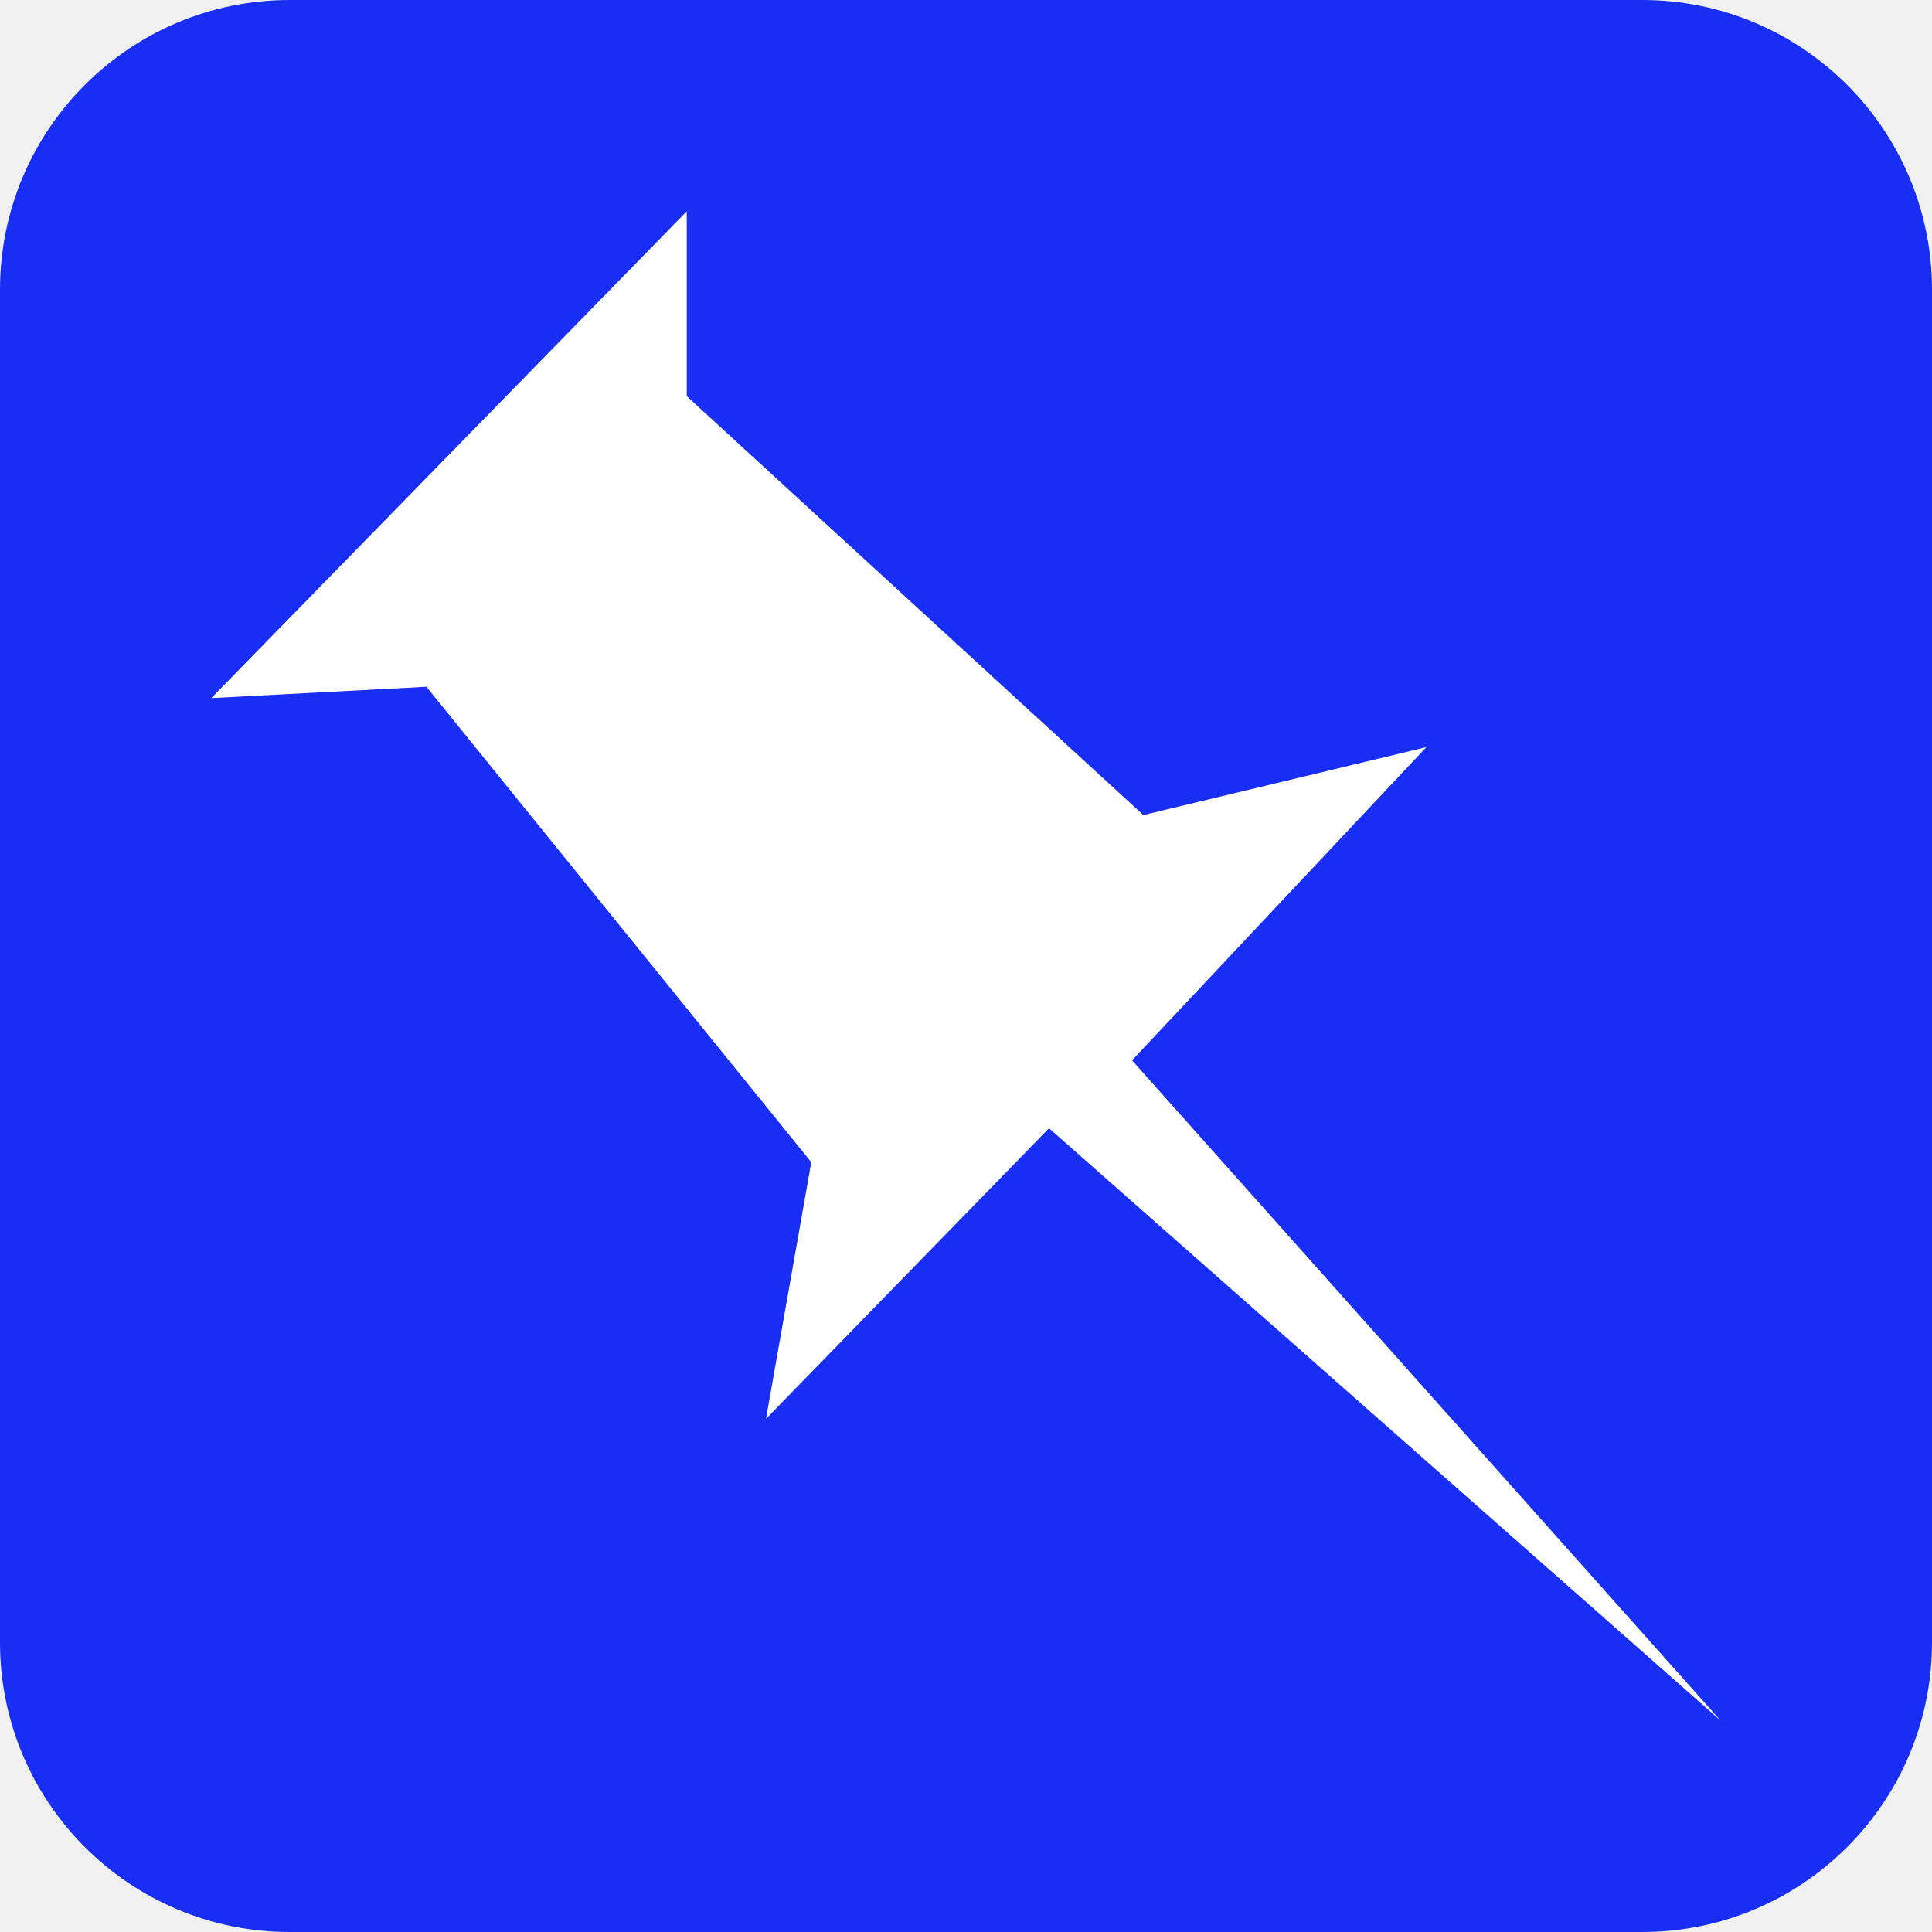
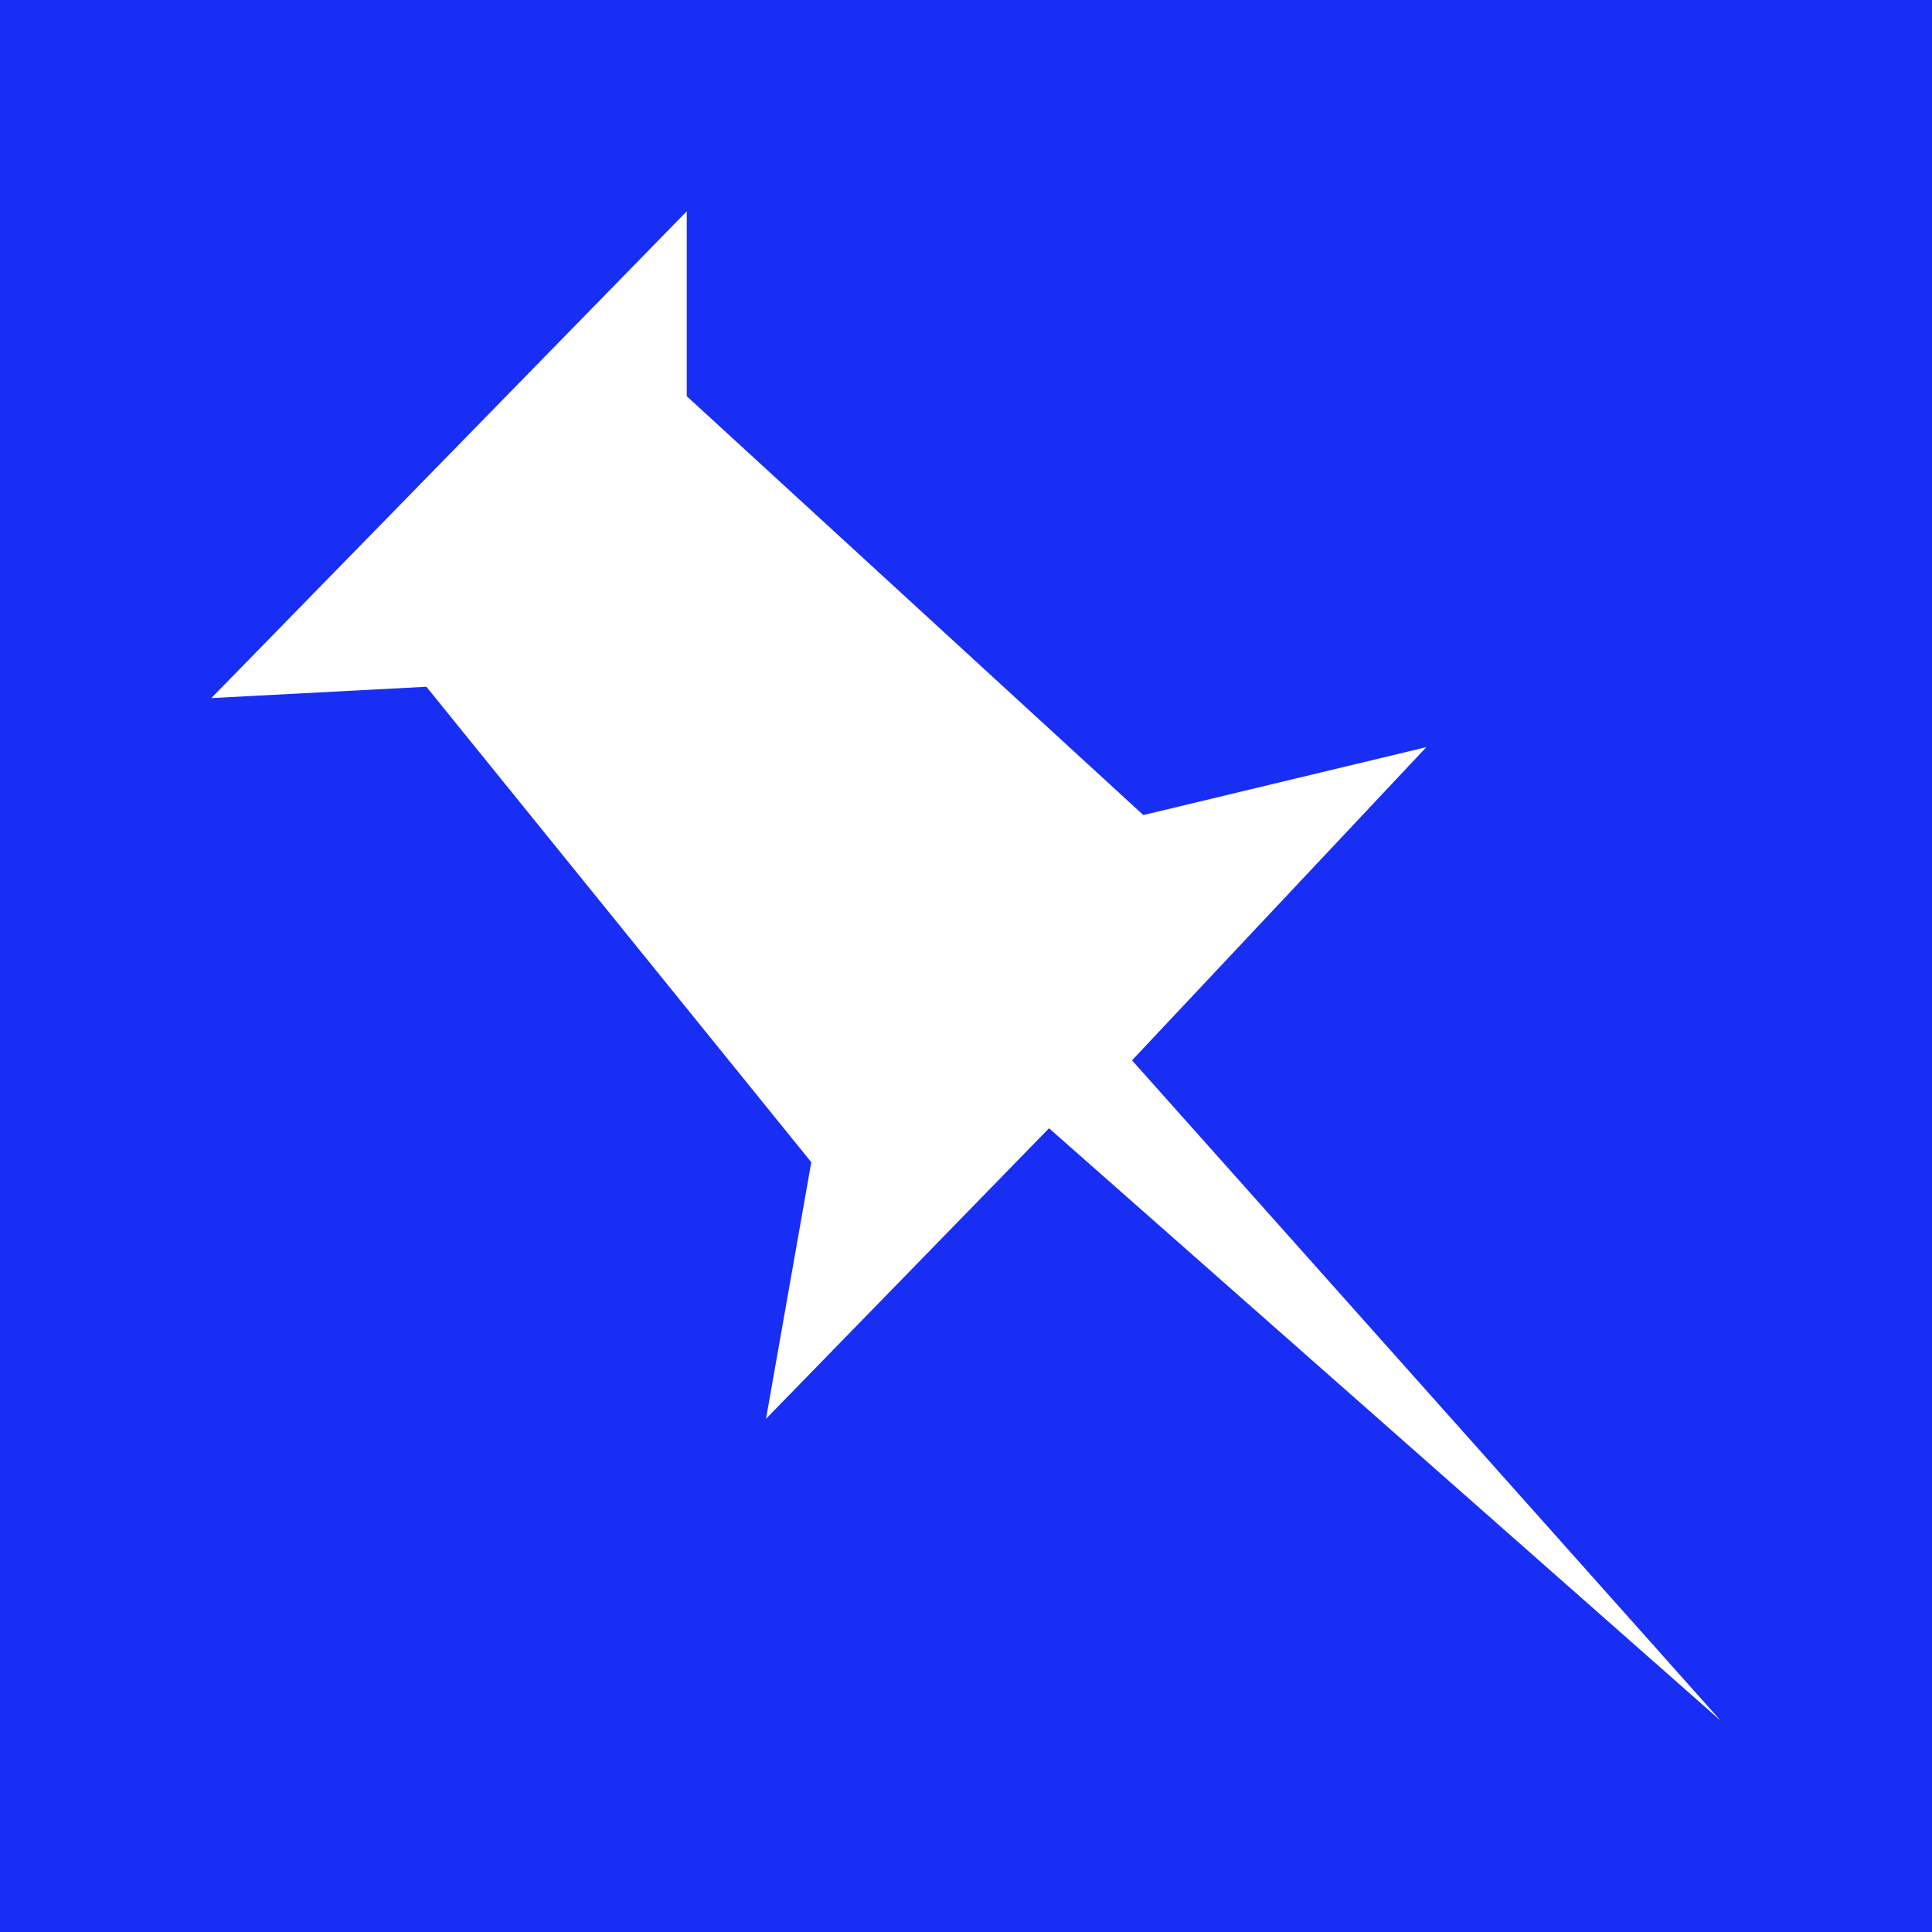
- <svg xmlns="http://www.w3.org/2000/svg" viewBox="0 0 512 512">
-   <rect width="512" height="512" rx="76.8" fill="#182EF5" />
-   <path fill="#FFF" d="M182 56L56 185l57-3 102 126 -12 68 75-77 178 157L300 281l78-83 -75 18L182 105" />
+ <svg xmlns="http://www.w3.org/2000/svg" aria-label="Pinboard" role="img" viewBox="0 0 512 512">
+   <path d="m0 0H512V512H0" fill="#182ef5" />
+   <path fill="#fff" d="M182 56 56 185l57-3 102 126-12 68 75-77L456 456 300 281l78-83-75 18L182 105" />
</svg>
